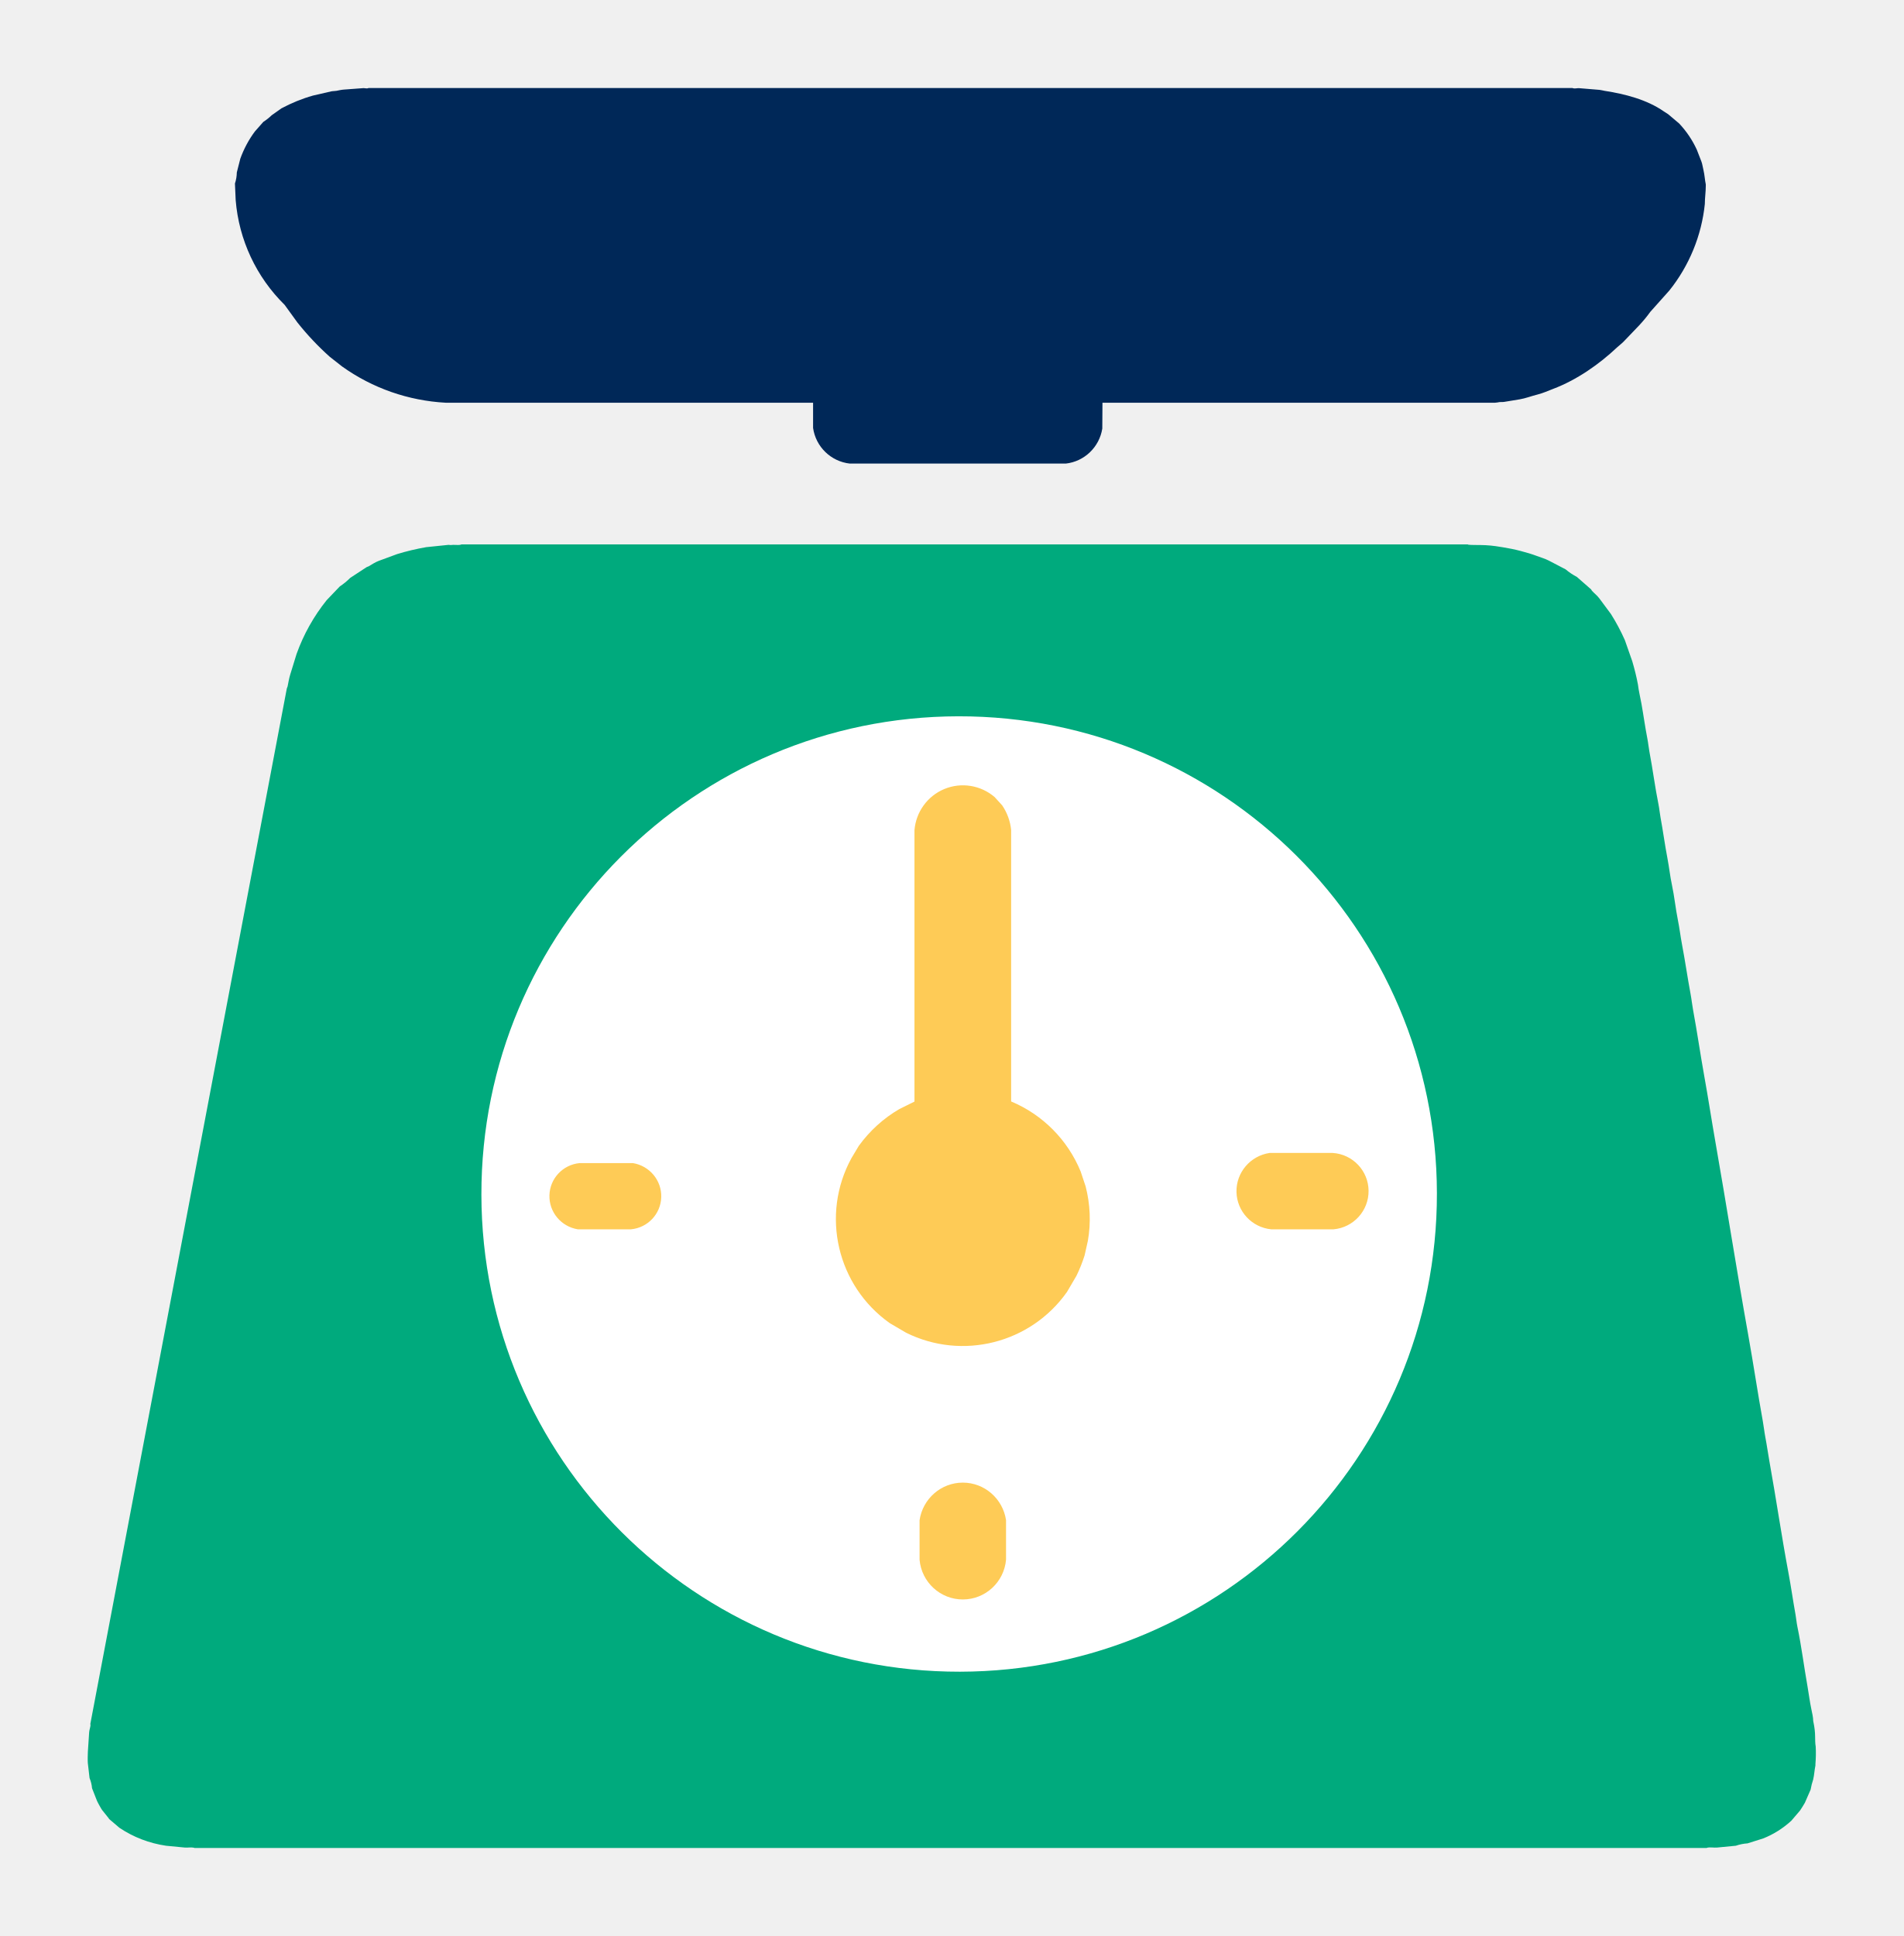
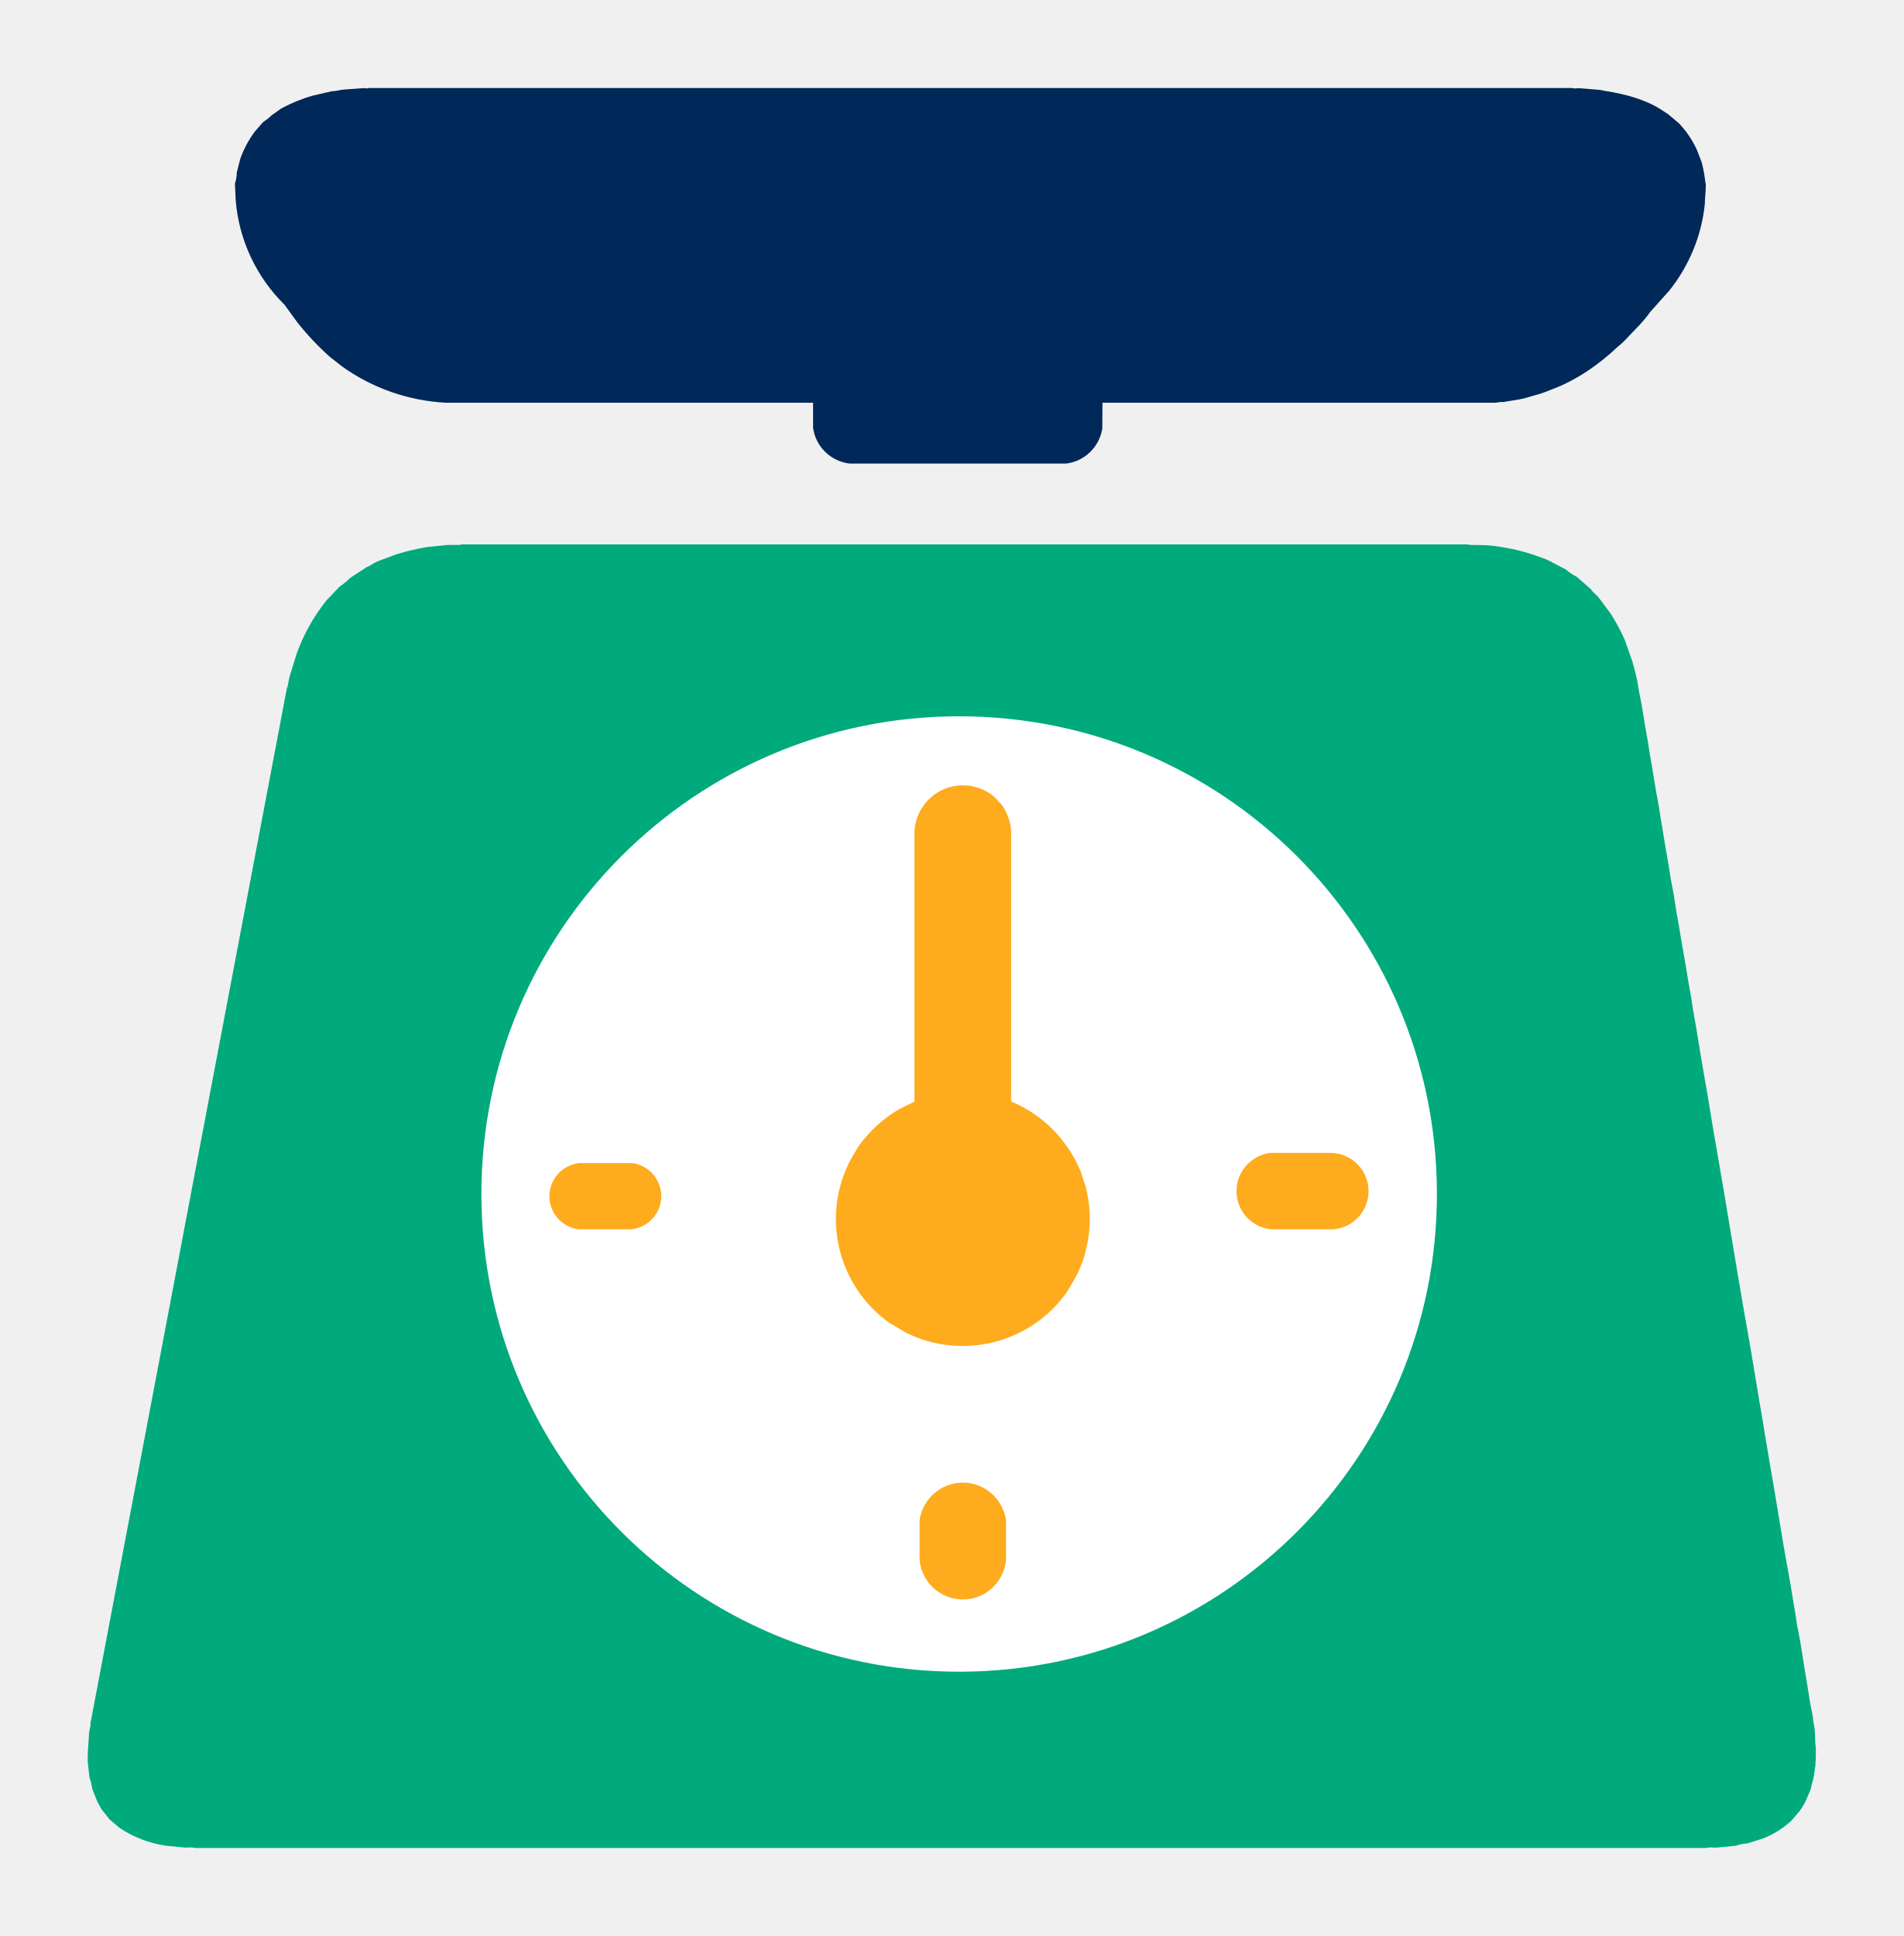
<svg xmlns="http://www.w3.org/2000/svg" viewBox="0 0 1081.812 1100" width="1081.812" height="1100">
  <g id="layer-01-00AA7D" fill="#00AA7D" fill-rule="evenodd">
    <path id="body" d="M969.773 1050L110.566 1050C110.411 1050 110.289 1049.852 110.137 1049.82C108.523 1049.483 106.579 1049.895 104.975 1049.741L94.358 1048.717C84.884 1047.313 75.804 1043.883 67.872 1038.518L62.007 1033.525C61.892 1033.428 61.884 1033.246 61.789 1033.128L58.048 1028.453C57.565 1027.849 55.422 1023.985 55.112 1023.196L52.304 1016.042C52.146 1014.054 51.646 1012.098 50.887 1010.248L49.909 1001.786C49.781 1000.681 49.853 996.511 49.934 995.288L50.665 984.189C50.754 982.842 51.397 981.392 51.438 980.01C51.443 979.853 51.292 979.709 51.322 979.555L162.982 391.195C163.052 390.829 163.351 390.393 163.433 389.987C163.876 387.806 164.237 385.493 164.898 383.349L168.541 371.539C172.495 360.484 178.276 350.163 185.624 341.005L193.068 333.219C195.213 331.789 197.218 330.152 199.037 328.326L208.353 322.23C208.676 322.019 209.208 321.954 209.565 321.74C211.315 320.688 213.319 319.379 215.238 318.672L225.654 314.832C231.075 313.166 236.604 311.857 242.193 310.885L254.912 309.577C255.318 309.535 255.781 309.746 256.219 309.678C258.022 309.398 260.034 309.869 261.804 309.499C261.955 309.468 262.077 309.319 262.232 309.319L834.014 309.319C834.161 309.319 834.274 309.467 834.418 309.497C835.178 309.661 840.202 309.679 841.299 309.679C845.14 309.709 848.975 310.091 852.761 310.76C853.177 310.846 853.606 310.868 854.022 310.951C857.377 311.49 860.712 312.153 863.994 313.022C864.132 313.06 864.27 313.098 864.408 313.135C867.436 313.91 870.433 314.81 873.358 315.905C875.547 316.729 878.078 317.455 880.139 318.531L889.664 323.498C891.629 325.167 893.794 326.592 896.073 327.806L904.151 334.873C904.372 335.066 904.405 335.411 904.601 335.629C905.927 337.103 907.637 338.379 908.81 339.96L915.435 348.892C918.412 353.621 921.05 358.559 923.319 363.665L927.558 375.745C928.839 380.099 929.949 384.504 930.774 388.965C931.197 392.601 932.118 396.226 932.763 399.82C933.963 406.506 934.861 413.258 936.171 419.909C936.637 422.275 936.827 424.677 937.28 427.047C939.188 437.041 940.448 447.181 942.469 457.164C942.947 459.524 943.137 461.931 943.578 464.301C945.027 472.095 946.048 479.962 947.546 487.742C948.506 492.733 949.026 497.842 950.091 502.814C951.512 509.446 952.148 516.25 953.497 522.903C954.425 527.479 954.953 532.13 955.828 536.716C957.603 546.023 958.927 555.427 960.671 564.74C961.245 567.806 961.557 570.904 962.126 573.971C964.426 586.353 966.186 598.833 968.425 611.225C970.664 623.611 972.548 636.074 974.728 648.479C981.17 685.134 986.883 721.915 993.451 758.546C996.373 774.844 998.786 791.23 1001.735 807.52C1002.29 810.588 1002.603 813.689 1003.191 816.751C1004.072 821.342 1004.693 825.965 1005.522 830.564C1009.315 851.588 1012.373 872.749 1016.316 893.749C1017.778 901.537 1018.872 909.399 1020.283 917.19C1020.712 919.558 1020.904 921.973 1021.392 924.328C1023.719 935.538 1025.13 946.955 1027.132 958.23C1027.896 962.53 1028.413 966.937 1029.328 971.209C1029.786 973.352 1030.349 975.714 1030.382 977.919C1030.438 978.196 1030.495 978.473 1030.551 978.75C1031.109 981.395 1031.439 984.089 1031.451 986.788C1031.478 988.55 1031.466 990.609 1031.785 992.34C1031.971 995.638 1031.891 998.948 1031.632 1002.244C1031.629 1002.532 1031.627 1002.82 1031.625 1003.108C1031.075 1005.741 1030.969 1008.446 1030.355 1011.077C1029.717 1012.961 1029.217 1014.891 1028.891 1016.852L1025.629 1024.307C1025.483 1024.642 1023.137 1028.412 1022.901 1028.688L1017.897 1034.549C1013.237 1038.805 1007.852 1042.211 1001.993 1044.553L993.05 1047.368C990.782 1047.513 988.537 1047.977 986.384 1048.715L975.768 1049.74C974.032 1049.908 971.916 1049.446 970.174 1049.822C970.031 1049.853 969.919 1050 969.773 1050Z" />
  </g>
  <g id="layer-02-FFFFFF" fill="#FFFFFF" fill-rule="evenodd">
    <path id="dial" d="M545.49 949.835C395.552 950.081 273.804 828.761 273.557 678.858C273.311 528.955 394.66 407.234 544.598 406.988C694.536 406.742 816.285 528.062 816.531 677.965C816.778 827.868 695.429 949.588 545.49 949.835Z" />
  </g>
  <g id="layer-03-002858" fill="#002858" fill-rule="evenodd">
    <path id="plate" d="M605.646 263.398L482.92 263.398C472.17 262.208 463.563 253.856 462.037 243.149L462.037 228.822L253.286 228.822C232.094 227.679 211.641 220.568 194.387 208.211L187.317 202.66C180.694 196.72 174.572 190.237 169.035 183.273L161.752 173.231C145.622 157.371 135.739 136.239 133.923 113.691L133.513 104.265C134.191 102.236 134.529 100.102 134.574 97.96L136.562 90.139C138.562 84.614 141.335 79.39 144.848 74.681L149.671 69.222C151.366 68.148 152.937 66.884 154.382 65.488L159.966 61.541C165.646 58.516 171.622 56.067 177.811 54.312L188.159 51.932C189.09 51.718 190.172 51.791 191.126 51.612C192.481 51.358 193.925 51.01 195.31 50.907L206.401 50.08C207.222 50.018 208.161 50.356 209.002 50.18C209.154 50.148 209.276 50 209.431 50L893.555 50C893.708 50 893.828 50.149 893.978 50.18C895.083 50.413 896.337 50.017 897.441 50.109L908.933 51.059C909.872 51.137 910.902 51.472 911.853 51.619C923.24 53.377 935.808 56.561 945.447 63.279C946.363 63.917 947.441 64.469 948.294 65.188L954.189 70.164C958.315 74.556 961.727 79.581 964.227 85.062L966.855 91.828C967.4 93.231 967.641 95.276 968.037 96.796C968.671 99.409 968.762 102.136 969.323 104.763C969.323 105.051 969.323 105.339 969.323 105.628C969.323 109.053 968.786 112.475 968.781 115.896C966.938 133.869 959.917 150.923 948.638 165.037L937.779 177.203C935.879 179.886 933.747 182.397 931.517 184.817L922.572 194.156C921.536 195.238 920.134 196.225 919.02 197.278C908.707 207.024 895.946 215.915 882.558 220.969C879.652 222.066 876.742 223.415 873.723 224.156C870.268 225.004 866.966 226.343 863.456 226.918L854.657 228.357C853.849 228.489 852.925 228.345 852.086 228.464C851.285 228.577 850.308 228.822 849.53 228.822L626.482 228.822L626.385 243.505C624.726 254.03 616.233 262.21 605.646 263.398Z" />
  </g>
-   <g id="layer-04-FECB56" fill="#FECB56" fill-rule="evenodd">
+   <g id="layer-04-FEAB1E" fill="#FEAB1E" fill-rule="evenodd">
    <path id="needle" d="M514.867 757.214L505.628 751.794C475.653 730.586 466.229 690.27 483.839 658.05L488.012 651.064C494.164 642.583 501.985 635.427 511.044 630.163L519.656 625.895L519.656 471.69C520.503 461.336 527.032 452.281 536.628 448.302C546.225 444.323 557.245 446.1 565.158 452.832L569.496 457.592C572.325 461.742 574.074 466.544 574.581 471.541L574.581 625.825C592.494 633.331 606.723 647.648 614.09 665.618L616.923 674.109C619.523 684.209 619.99 694.753 618.189 705.025L616.327 713.309C615.069 717.258 613.545 721.121 611.724 724.843L606.31 734.084C585.692 763.26 546.857 773.117 514.867 757.214ZM757.816 698.476L722.373 698.476C711.371 697.389 702.864 688.277 702.636 677.223C702.409 666.17 710.533 656.715 721.469 655.084L757.339 655.084C768.688 655.825 777.578 665.169 777.702 676.541C777.826 687.914 769.143 697.449 757.816 698.476ZM358.572 698.471L328.319 698.471C318.881 696.93 311.942 688.688 312.213 679.131C312.484 669.573 319.878 661.738 329.399 660.849L359.651 660.849C369.09 662.389 376.028 670.631 375.758 680.189C375.487 689.747 368.093 697.583 358.572 698.471ZM522.549 886.228L522.549 863.754C524.357 851.557 534.766 842.409 547.095 842.395C559.423 842.382 569.852 851.508 571.688 863.7L571.688 886.176C570.592 898.931 559.948 908.773 547.146 908.787C534.345 908.8 523.681 898.979 522.549 886.228Z" />
  </g>
</svg>
